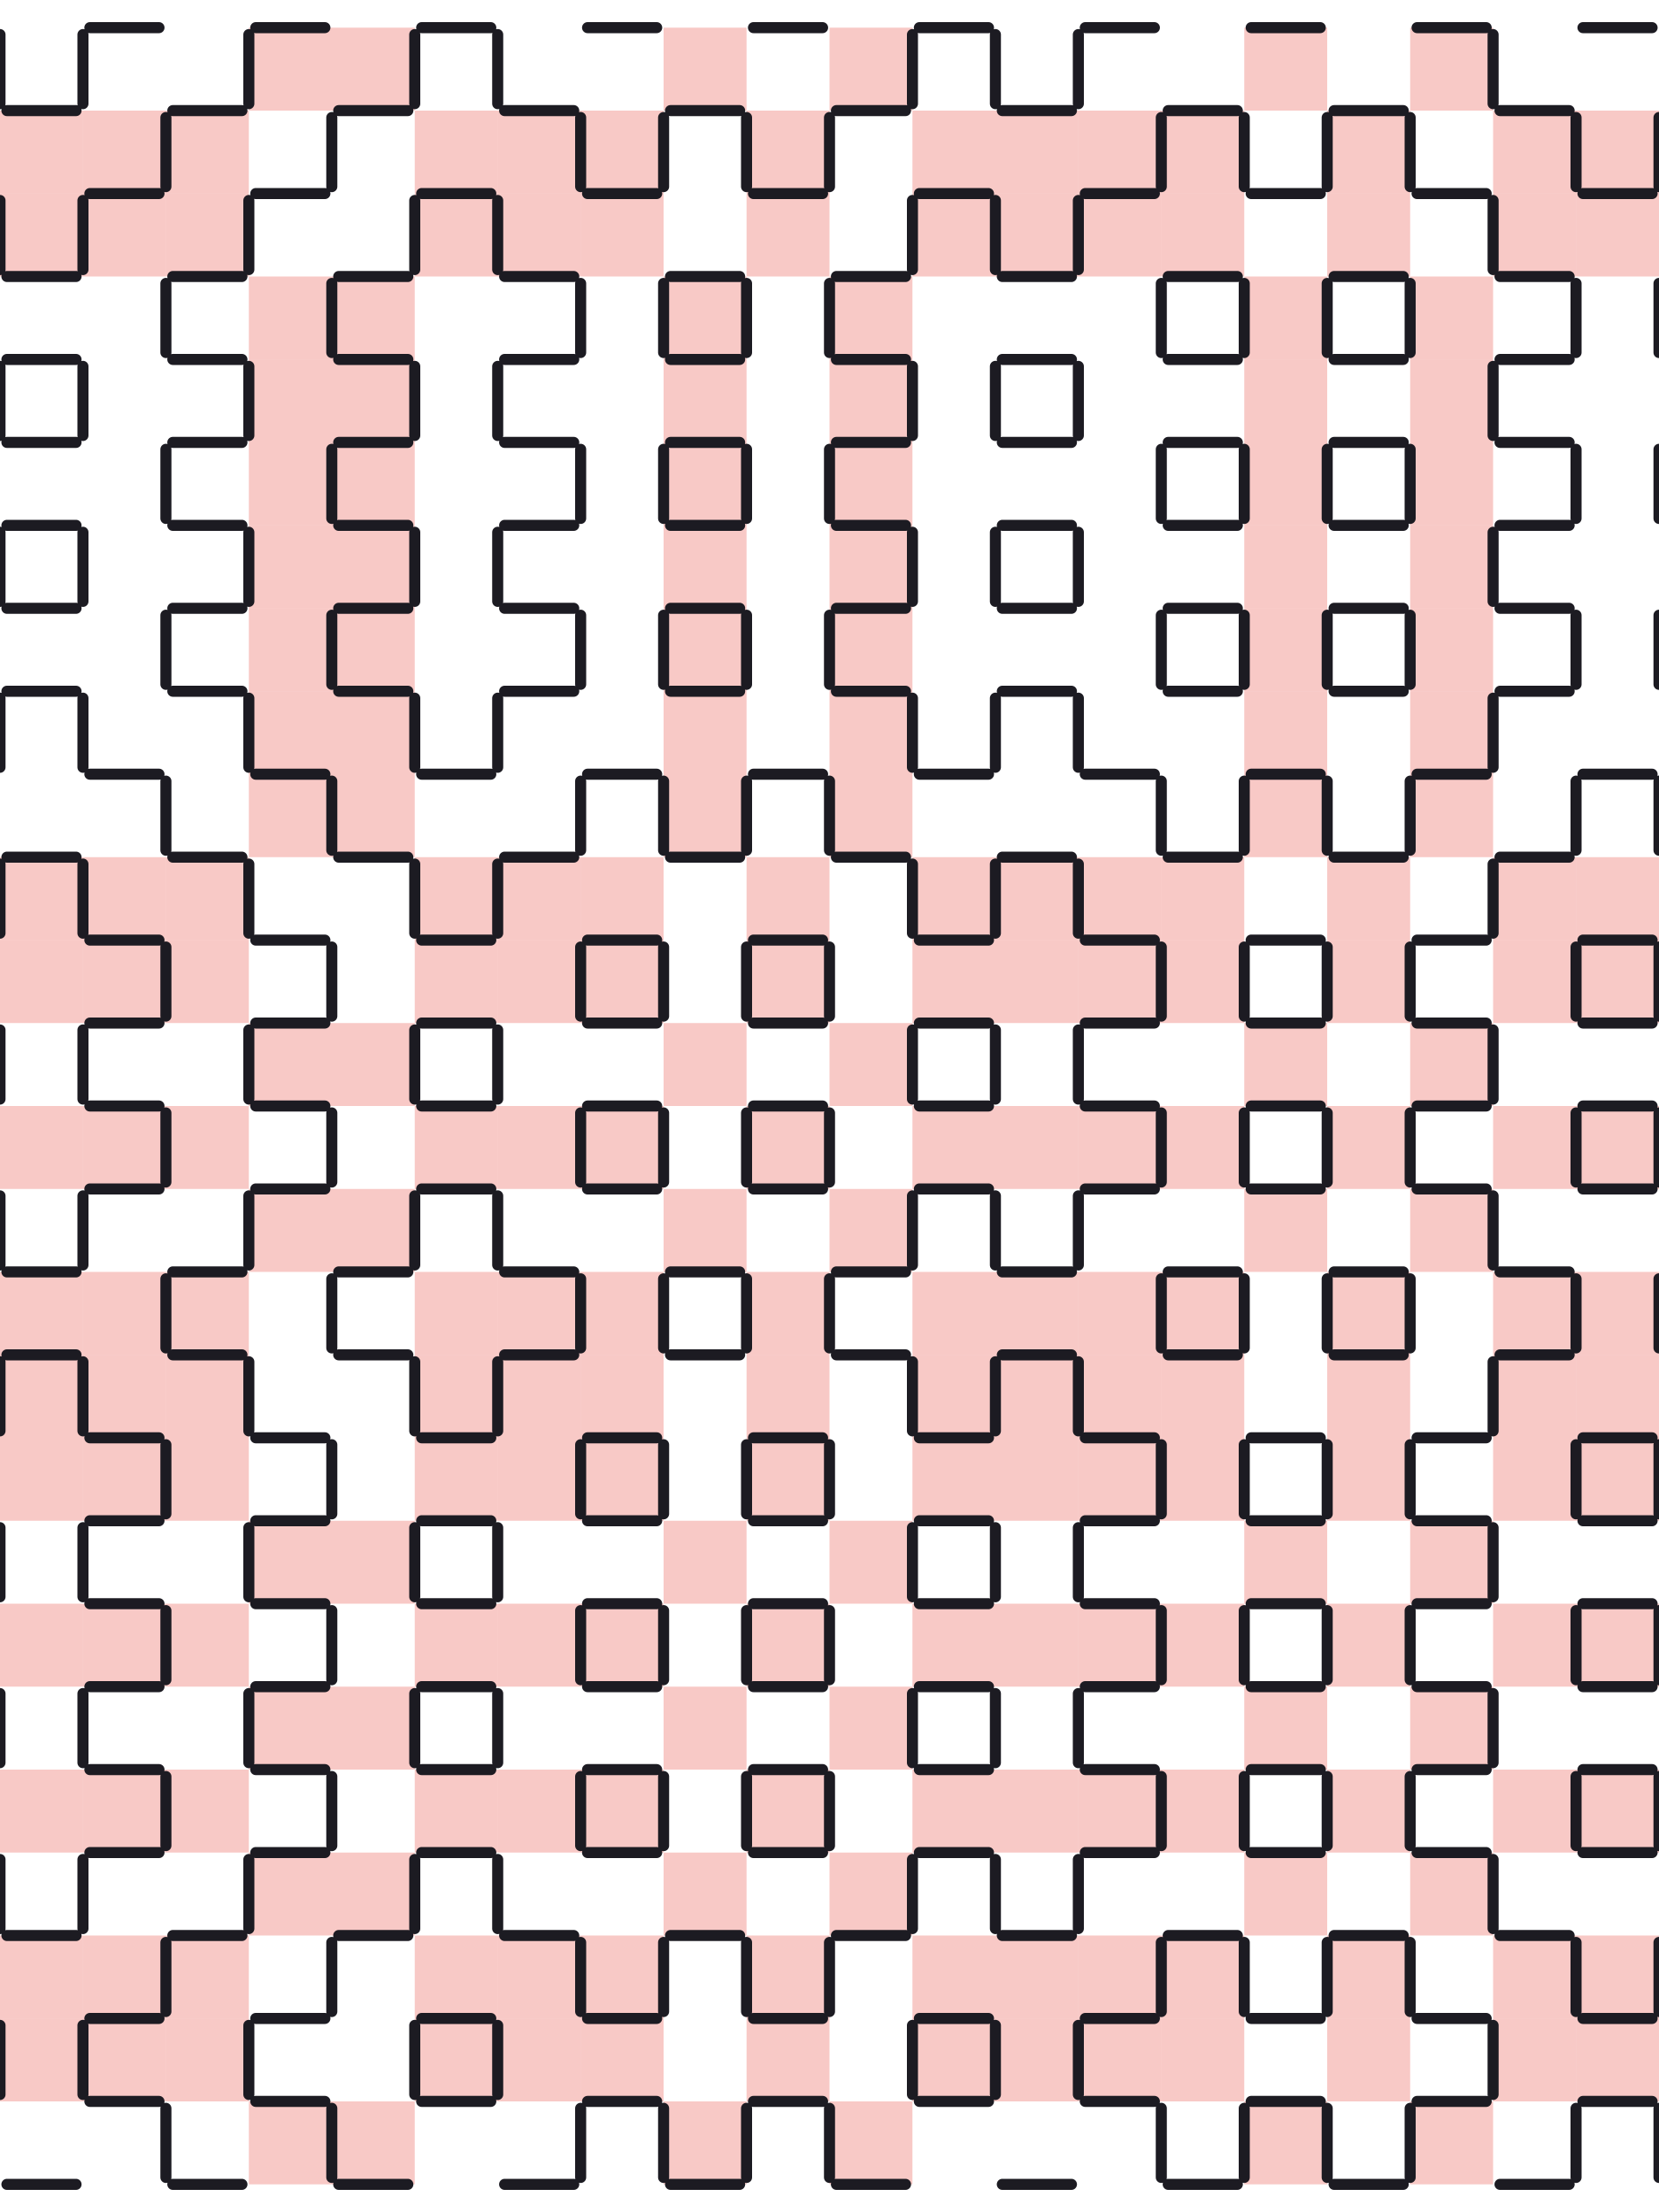
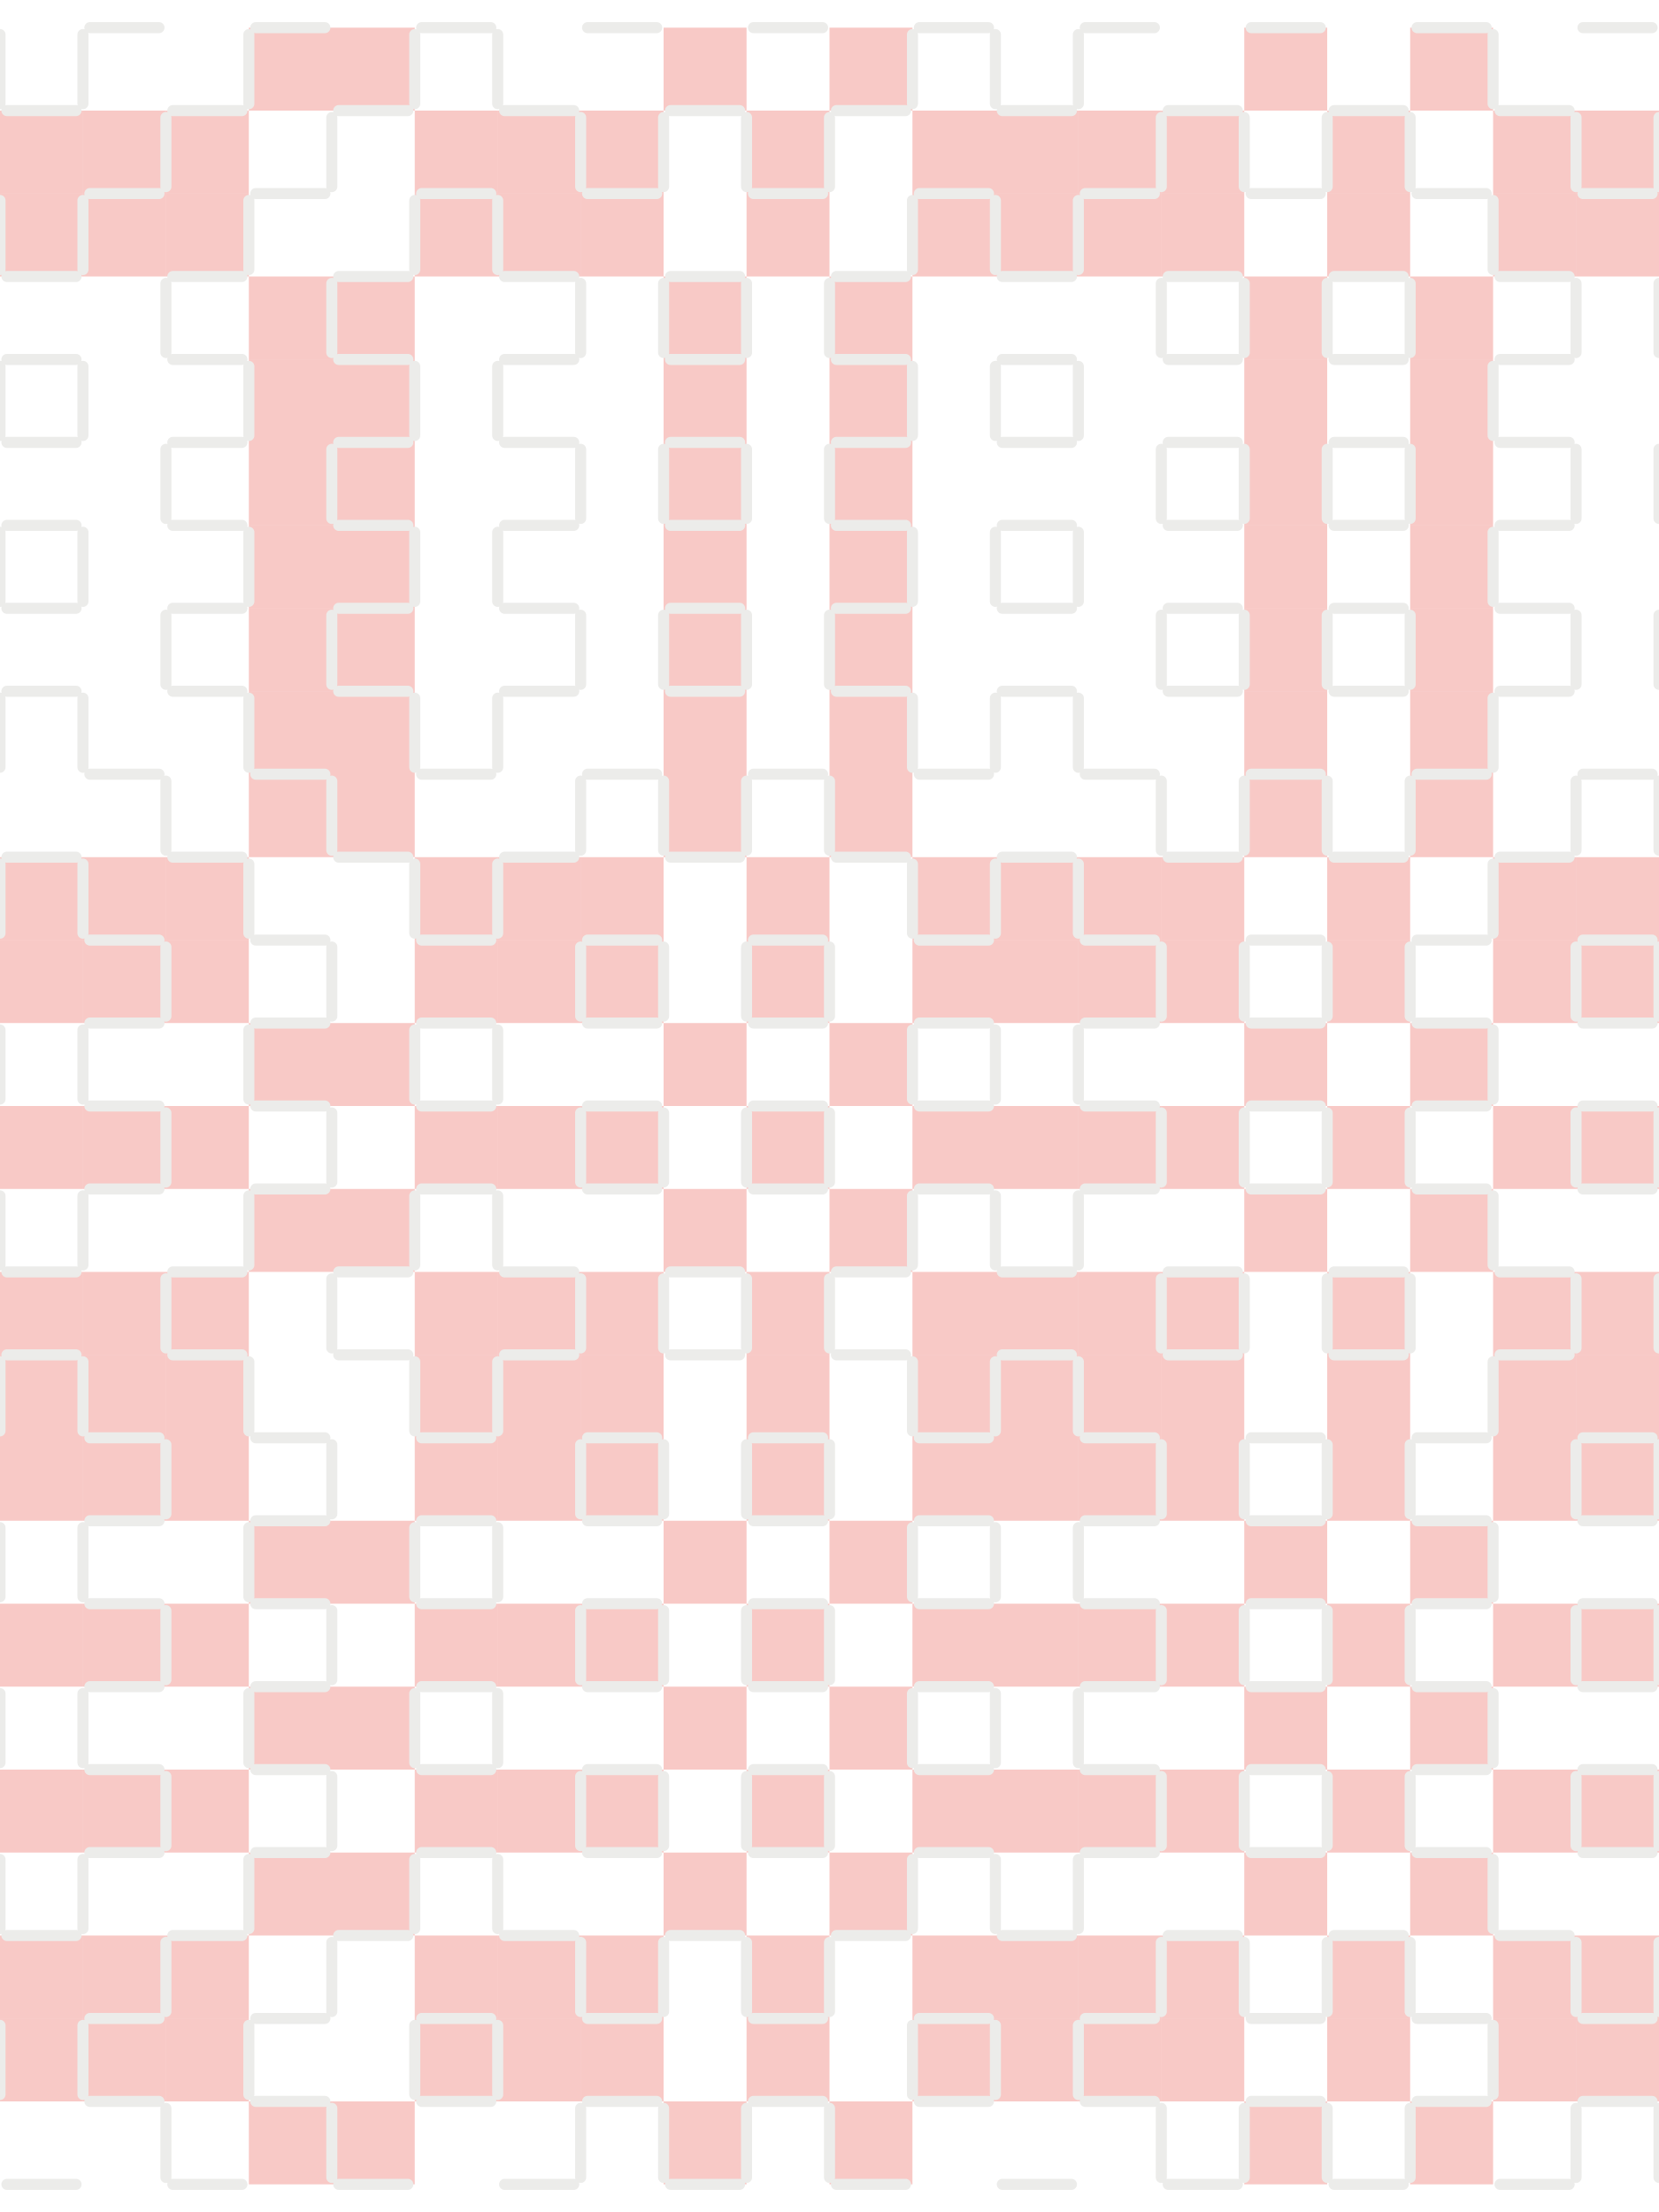
<svg xmlns="http://www.w3.org/2000/svg" viewBox="0 0 240 320">
  <rect x="0" y="16" width="12" height="12" fill="#e3261a" opacity="0.25" />
  <rect x="0" y="28" width="12" height="12" fill="#e3261a" opacity="0.25" />
  <rect x="0" y="124" width="12" height="12" fill="#e3261a" opacity="0.25" />
  <rect x="0" y="136" width="12" height="12" fill="#e3261a" opacity="0.25" />
  <rect x="0" y="160" width="12" height="12" fill="#e3261a" opacity="0.25" />
  <rect x="0" y="184" width="12" height="12" fill="#e3261a" opacity="0.25" />
  <rect x="0" y="196" width="12" height="12" fill="#e3261a" opacity="0.25" />
  <rect x="0" y="208" width="12" height="12" fill="#e3261a" opacity="0.25" />
  <rect x="0" y="232" width="12" height="12" fill="#e3261a" opacity="0.25" />
  <rect x="0" y="256" width="12" height="12" fill="#e3261a" opacity="0.25" />
  <rect x="0" y="280" width="12" height="12" fill="#e3261a" opacity="0.25" />
  <rect x="0" y="292" width="12" height="12" fill="#e3261a" opacity="0.25" />
  <rect x="12" y="16" width="12" height="12" fill="#e3261a" opacity="0.25" />
  <rect x="12" y="28" width="12" height="12" fill="#e3261a" opacity="0.25" />
  <rect x="12" y="124" width="12" height="12" fill="#e3261a" opacity="0.25" />
  <rect x="12" y="136" width="12" height="12" fill="#e3261a" opacity="0.25" />
  <rect x="12" y="160" width="12" height="12" fill="#e3261a" opacity="0.25" />
  <rect x="12" y="184" width="12" height="12" fill="#e3261a" opacity="0.25" />
  <rect x="12" y="196" width="12" height="12" fill="#e3261a" opacity="0.25" />
  <rect x="12" y="208" width="12" height="12" fill="#e3261a" opacity="0.25" />
  <rect x="12" y="232" width="12" height="12" fill="#e3261a" opacity="0.25" />
  <rect x="12" y="256" width="12" height="12" fill="#e3261a" opacity="0.25" />
  <rect x="12" y="280" width="12" height="12" fill="#e3261a" opacity="0.25" />
  <rect x="12" y="292" width="12" height="12" fill="#e3261a" opacity="0.25" />
  <rect x="24" y="16" width="12" height="12" fill="#e3261a" opacity="0.25" />
  <rect x="24" y="28" width="12" height="12" fill="#e3261a" opacity="0.25" />
  <rect x="24" y="124" width="12" height="12" fill="#e3261a" opacity="0.25" />
  <rect x="24" y="136" width="12" height="12" fill="#e3261a" opacity="0.25" />
  <rect x="24" y="160" width="12" height="12" fill="#e3261a" opacity="0.25" />
  <rect x="24" y="184" width="12" height="12" fill="#e3261a" opacity="0.25" />
  <rect x="24" y="196" width="12" height="12" fill="#e3261a" opacity="0.25" />
  <rect x="24" y="208" width="12" height="12" fill="#e3261a" opacity="0.25" />
  <rect x="24" y="232" width="12" height="12" fill="#e3261a" opacity="0.25" />
  <rect x="24" y="256" width="12" height="12" fill="#e3261a" opacity="0.25" />
  <rect x="24" y="280" width="12" height="12" fill="#e3261a" opacity="0.25" />
  <rect x="24" y="292" width="12" height="12" fill="#e3261a" opacity="0.25" />
  <rect x="36" y="4" width="12" height="12" fill="#e3261a" opacity="0.25" />
  <rect x="36" y="40" width="12" height="12" fill="#e3261a" opacity="0.25" />
  <rect x="36" y="52" width="12" height="12" fill="#e3261a" opacity="0.25" />
  <rect x="36" y="64" width="12" height="12" fill="#e3261a" opacity="0.25" />
  <rect x="36" y="76" width="12" height="12" fill="#e3261a" opacity="0.25" />
  <rect x="36" y="88" width="12" height="12" fill="#e3261a" opacity="0.25" />
  <rect x="36" y="100" width="12" height="12" fill="#e3261a" opacity="0.25" />
  <rect x="36" y="112" width="12" height="12" fill="#e3261a" opacity="0.25" />
  <rect x="36" y="148" width="12" height="12" fill="#e3261a" opacity="0.25" />
  <rect x="36" y="172" width="12" height="12" fill="#e3261a" opacity="0.25" />
  <rect x="36" y="220" width="12" height="12" fill="#e3261a" opacity="0.25" />
  <rect x="36" y="244" width="12" height="12" fill="#e3261a" opacity="0.25" />
  <rect x="36" y="268" width="12" height="12" fill="#e3261a" opacity="0.25" />
  <rect x="36" y="304" width="12" height="12" fill="#e3261a" opacity="0.25" />
  <rect x="48" y="4" width="12" height="12" fill="#e3261a" opacity="0.25" />
  <rect x="48" y="40" width="12" height="12" fill="#e3261a" opacity="0.25" />
  <rect x="48" y="52" width="12" height="12" fill="#e3261a" opacity="0.25" />
  <rect x="48" y="64" width="12" height="12" fill="#e3261a" opacity="0.25" />
  <rect x="48" y="76" width="12" height="12" fill="#e3261a" opacity="0.25" />
  <rect x="48" y="88" width="12" height="12" fill="#e3261a" opacity="0.25" />
  <rect x="48" y="100" width="12" height="12" fill="#e3261a" opacity="0.25" />
  <rect x="48" y="112" width="12" height="12" fill="#e3261a" opacity="0.25" />
  <rect x="48" y="148" width="12" height="12" fill="#e3261a" opacity="0.25" />
  <rect x="48" y="172" width="12" height="12" fill="#e3261a" opacity="0.25" />
  <rect x="48" y="220" width="12" height="12" fill="#e3261a" opacity="0.25" />
  <rect x="48" y="244" width="12" height="12" fill="#e3261a" opacity="0.25" />
  <rect x="48" y="268" width="12" height="12" fill="#e3261a" opacity="0.25" />
  <rect x="48" y="304" width="12" height="12" fill="#e3261a" opacity="0.25" />
  <rect x="60" y="16" width="12" height="12" fill="#e3261a" opacity="0.25" />
  <rect x="60" y="28" width="12" height="12" fill="#e3261a" opacity="0.25" />
  <rect x="60" y="124" width="12" height="12" fill="#e3261a" opacity="0.25" />
  <rect x="60" y="136" width="12" height="12" fill="#e3261a" opacity="0.25" />
  <rect x="60" y="160" width="12" height="12" fill="#e3261a" opacity="0.25" />
  <rect x="60" y="184" width="12" height="12" fill="#e3261a" opacity="0.25" />
  <rect x="60" y="196" width="12" height="12" fill="#e3261a" opacity="0.25" />
  <rect x="60" y="208" width="12" height="12" fill="#e3261a" opacity="0.25" />
  <rect x="60" y="232" width="12" height="12" fill="#e3261a" opacity="0.25" />
  <rect x="60" y="256" width="12" height="12" fill="#e3261a" opacity="0.25" />
  <rect x="60" y="280" width="12" height="12" fill="#e3261a" opacity="0.25" />
  <rect x="60" y="292" width="12" height="12" fill="#e3261a" opacity="0.25" />
  <rect x="72" y="16" width="12" height="12" fill="#e3261a" opacity="0.25" />
  <rect x="72" y="28" width="12" height="12" fill="#e3261a" opacity="0.25" />
  <rect x="72" y="124" width="12" height="12" fill="#e3261a" opacity="0.25" />
  <rect x="72" y="136" width="12" height="12" fill="#e3261a" opacity="0.25" />
  <rect x="72" y="160" width="12" height="12" fill="#e3261a" opacity="0.25" />
  <rect x="72" y="184" width="12" height="12" fill="#e3261a" opacity="0.25" />
  <rect x="72" y="196" width="12" height="12" fill="#e3261a" opacity="0.25" />
  <rect x="72" y="208" width="12" height="12" fill="#e3261a" opacity="0.25" />
  <rect x="72" y="232" width="12" height="12" fill="#e3261a" opacity="0.25" />
  <rect x="72" y="256" width="12" height="12" fill="#e3261a" opacity="0.25" />
  <rect x="72" y="280" width="12" height="12" fill="#e3261a" opacity="0.25" />
  <rect x="72" y="292" width="12" height="12" fill="#e3261a" opacity="0.25" />
  <rect x="84" y="16" width="12" height="12" fill="#e3261a" opacity="0.25" />
  <rect x="84" y="28" width="12" height="12" fill="#e3261a" opacity="0.25" />
  <rect x="84" y="124" width="12" height="12" fill="#e3261a" opacity="0.25" />
  <rect x="84" y="136" width="12" height="12" fill="#e3261a" opacity="0.25" />
  <rect x="84" y="160" width="12" height="12" fill="#e3261a" opacity="0.25" />
  <rect x="84" y="184" width="12" height="12" fill="#e3261a" opacity="0.25" />
  <rect x="84" y="196" width="12" height="12" fill="#e3261a" opacity="0.25" />
  <rect x="84" y="208" width="12" height="12" fill="#e3261a" opacity="0.25" />
  <rect x="84" y="232" width="12" height="12" fill="#e3261a" opacity="0.25" />
  <rect x="84" y="256" width="12" height="12" fill="#e3261a" opacity="0.25" />
  <rect x="84" y="280" width="12" height="12" fill="#e3261a" opacity="0.25" />
  <rect x="84" y="292" width="12" height="12" fill="#e3261a" opacity="0.25" />
  <rect x="96" y="4" width="12" height="12" fill="#e3261a" opacity="0.25" />
  <rect x="96" y="40" width="12" height="12" fill="#e3261a" opacity="0.25" />
  <rect x="96" y="52" width="12" height="12" fill="#e3261a" opacity="0.25" />
  <rect x="96" y="64" width="12" height="12" fill="#e3261a" opacity="0.25" />
  <rect x="96" y="76" width="12" height="12" fill="#e3261a" opacity="0.25" />
  <rect x="96" y="88" width="12" height="12" fill="#e3261a" opacity="0.25" />
  <rect x="96" y="100" width="12" height="12" fill="#e3261a" opacity="0.25" />
  <rect x="96" y="112" width="12" height="12" fill="#e3261a" opacity="0.25" />
  <rect x="96" y="148" width="12" height="12" fill="#e3261a" opacity="0.25" />
  <rect x="96" y="172" width="12" height="12" fill="#e3261a" opacity="0.25" />
  <rect x="96" y="220" width="12" height="12" fill="#e3261a" opacity="0.25" />
  <rect x="96" y="244" width="12" height="12" fill="#e3261a" opacity="0.25" />
  <rect x="96" y="268" width="12" height="12" fill="#e3261a" opacity="0.25" />
  <rect x="96" y="304" width="12" height="12" fill="#e3261a" opacity="0.25" />
  <rect x="108" y="16" width="12" height="12" fill="#e3261a" opacity="0.25" />
  <rect x="108" y="28" width="12" height="12" fill="#e3261a" opacity="0.25" />
  <rect x="108" y="124" width="12" height="12" fill="#e3261a" opacity="0.25" />
  <rect x="108" y="136" width="12" height="12" fill="#e3261a" opacity="0.25" />
  <rect x="108" y="160" width="12" height="12" fill="#e3261a" opacity="0.25" />
  <rect x="108" y="184" width="12" height="12" fill="#e3261a" opacity="0.25" />
  <rect x="108" y="196" width="12" height="12" fill="#e3261a" opacity="0.25" />
  <rect x="108" y="208" width="12" height="12" fill="#e3261a" opacity="0.25" />
  <rect x="108" y="232" width="12" height="12" fill="#e3261a" opacity="0.25" />
  <rect x="108" y="256" width="12" height="12" fill="#e3261a" opacity="0.25" />
  <rect x="108" y="280" width="12" height="12" fill="#e3261a" opacity="0.25" />
  <rect x="108" y="292" width="12" height="12" fill="#e3261a" opacity="0.25" />
  <rect x="120" y="4" width="12" height="12" fill="#e3261a" opacity="0.25" />
  <rect x="120" y="40" width="12" height="12" fill="#e3261a" opacity="0.25" />
  <rect x="120" y="52" width="12" height="12" fill="#e3261a" opacity="0.25" />
  <rect x="120" y="64" width="12" height="12" fill="#e3261a" opacity="0.25" />
  <rect x="120" y="76" width="12" height="12" fill="#e3261a" opacity="0.25" />
  <rect x="120" y="88" width="12" height="12" fill="#e3261a" opacity="0.25" />
  <rect x="120" y="100" width="12" height="12" fill="#e3261a" opacity="0.25" />
  <rect x="120" y="112" width="12" height="12" fill="#e3261a" opacity="0.25" />
  <rect x="120" y="148" width="12" height="12" fill="#e3261a" opacity="0.25" />
  <rect x="120" y="172" width="12" height="12" fill="#e3261a" opacity="0.25" />
  <rect x="120" y="220" width="12" height="12" fill="#e3261a" opacity="0.25" />
  <rect x="120" y="244" width="12" height="12" fill="#e3261a" opacity="0.25" />
  <rect x="120" y="268" width="12" height="12" fill="#e3261a" opacity="0.25" />
  <rect x="120" y="304" width="12" height="12" fill="#e3261a" opacity="0.25" />
  <rect x="132" y="16" width="12" height="12" fill="#e3261a" opacity="0.25" />
  <rect x="132" y="28" width="12" height="12" fill="#e3261a" opacity="0.25" />
  <rect x="132" y="124" width="12" height="12" fill="#e3261a" opacity="0.25" />
  <rect x="132" y="136" width="12" height="12" fill="#e3261a" opacity="0.25" />
  <rect x="132" y="160" width="12" height="12" fill="#e3261a" opacity="0.25" />
  <rect x="132" y="184" width="12" height="12" fill="#e3261a" opacity="0.25" />
  <rect x="132" y="196" width="12" height="12" fill="#e3261a" opacity="0.25" />
  <rect x="132" y="208" width="12" height="12" fill="#e3261a" opacity="0.25" />
  <rect x="132" y="232" width="12" height="12" fill="#e3261a" opacity="0.25" />
  <rect x="132" y="256" width="12" height="12" fill="#e3261a" opacity="0.25" />
  <rect x="132" y="280" width="12" height="12" fill="#e3261a" opacity="0.25" />
  <rect x="132" y="292" width="12" height="12" fill="#e3261a" opacity="0.25" />
  <rect x="144" y="16" width="12" height="12" fill="#e3261a" opacity="0.25" />
  <rect x="144" y="28" width="12" height="12" fill="#e3261a" opacity="0.25" />
  <rect x="144" y="124" width="12" height="12" fill="#e3261a" opacity="0.25" />
  <rect x="144" y="136" width="12" height="12" fill="#e3261a" opacity="0.25" />
  <rect x="144" y="160" width="12" height="12" fill="#e3261a" opacity="0.25" />
  <rect x="144" y="184" width="12" height="12" fill="#e3261a" opacity="0.25" />
  <rect x="144" y="196" width="12" height="12" fill="#e3261a" opacity="0.25" />
  <rect x="144" y="208" width="12" height="12" fill="#e3261a" opacity="0.25" />
  <rect x="144" y="232" width="12" height="12" fill="#e3261a" opacity="0.25" />
  <rect x="144" y="256" width="12" height="12" fill="#e3261a" opacity="0.25" />
  <rect x="144" y="280" width="12" height="12" fill="#e3261a" opacity="0.25" />
  <rect x="144" y="292" width="12" height="12" fill="#e3261a" opacity="0.25" />
  <rect x="156" y="16" width="12" height="12" fill="#e3261a" opacity="0.25" />
  <rect x="156" y="28" width="12" height="12" fill="#e3261a" opacity="0.25" />
  <rect x="156" y="124" width="12" height="12" fill="#e3261a" opacity="0.25" />
  <rect x="156" y="136" width="12" height="12" fill="#e3261a" opacity="0.25" />
  <rect x="156" y="160" width="12" height="12" fill="#e3261a" opacity="0.25" />
  <rect x="156" y="184" width="12" height="12" fill="#e3261a" opacity="0.25" />
  <rect x="156" y="196" width="12" height="12" fill="#e3261a" opacity="0.25" />
  <rect x="156" y="208" width="12" height="12" fill="#e3261a" opacity="0.25" />
  <rect x="156" y="232" width="12" height="12" fill="#e3261a" opacity="0.25" />
  <rect x="156" y="256" width="12" height="12" fill="#e3261a" opacity="0.25" />
  <rect x="156" y="280" width="12" height="12" fill="#e3261a" opacity="0.25" />
  <rect x="156" y="292" width="12" height="12" fill="#e3261a" opacity="0.25" />
  <rect x="168" y="16" width="12" height="12" fill="#e3261a" opacity="0.25" />
  <rect x="168" y="28" width="12" height="12" fill="#e3261a" opacity="0.25" />
  <rect x="168" y="124" width="12" height="12" fill="#e3261a" opacity="0.25" />
  <rect x="168" y="136" width="12" height="12" fill="#e3261a" opacity="0.25" />
  <rect x="168" y="160" width="12" height="12" fill="#e3261a" opacity="0.25" />
  <rect x="168" y="184" width="12" height="12" fill="#e3261a" opacity="0.25" />
  <rect x="168" y="196" width="12" height="12" fill="#e3261a" opacity="0.25" />
  <rect x="168" y="208" width="12" height="12" fill="#e3261a" opacity="0.25" />
  <rect x="168" y="232" width="12" height="12" fill="#e3261a" opacity="0.25" />
  <rect x="168" y="256" width="12" height="12" fill="#e3261a" opacity="0.25" />
  <rect x="168" y="280" width="12" height="12" fill="#e3261a" opacity="0.25" />
  <rect x="168" y="292" width="12" height="12" fill="#e3261a" opacity="0.25" />
  <rect x="180" y="4" width="12" height="12" fill="#e3261a" opacity="0.25" />
  <rect x="180" y="40" width="12" height="12" fill="#e3261a" opacity="0.25" />
  <rect x="180" y="52" width="12" height="12" fill="#e3261a" opacity="0.25" />
  <rect x="180" y="64" width="12" height="12" fill="#e3261a" opacity="0.25" />
  <rect x="180" y="76" width="12" height="12" fill="#e3261a" opacity="0.25" />
  <rect x="180" y="88" width="12" height="12" fill="#e3261a" opacity="0.25" />
  <rect x="180" y="100" width="12" height="12" fill="#e3261a" opacity="0.25" />
  <rect x="180" y="112" width="12" height="12" fill="#e3261a" opacity="0.25" />
  <rect x="180" y="148" width="12" height="12" fill="#e3261a" opacity="0.25" />
  <rect x="180" y="172" width="12" height="12" fill="#e3261a" opacity="0.25" />
  <rect x="180" y="220" width="12" height="12" fill="#e3261a" opacity="0.25" />
  <rect x="180" y="244" width="12" height="12" fill="#e3261a" opacity="0.25" />
  <rect x="180" y="268" width="12" height="12" fill="#e3261a" opacity="0.25" />
  <rect x="180" y="304" width="12" height="12" fill="#e3261a" opacity="0.25" />
  <rect x="192" y="16" width="12" height="12" fill="#e3261a" opacity="0.25" />
  <rect x="192" y="28" width="12" height="12" fill="#e3261a" opacity="0.25" />
  <rect x="192" y="124" width="12" height="12" fill="#e3261a" opacity="0.25" />
  <rect x="192" y="136" width="12" height="12" fill="#e3261a" opacity="0.25" />
  <rect x="192" y="160" width="12" height="12" fill="#e3261a" opacity="0.25" />
  <rect x="192" y="184" width="12" height="12" fill="#e3261a" opacity="0.25" />
  <rect x="192" y="196" width="12" height="12" fill="#e3261a" opacity="0.25" />
  <rect x="192" y="208" width="12" height="12" fill="#e3261a" opacity="0.25" />
  <rect x="192" y="232" width="12" height="12" fill="#e3261a" opacity="0.25" />
  <rect x="192" y="256" width="12" height="12" fill="#e3261a" opacity="0.25" />
  <rect x="192" y="280" width="12" height="12" fill="#e3261a" opacity="0.25" />
  <rect x="192" y="292" width="12" height="12" fill="#e3261a" opacity="0.25" />
  <rect x="204" y="4" width="12" height="12" fill="#e3261a" opacity="0.25" />
  <rect x="204" y="40" width="12" height="12" fill="#e3261a" opacity="0.25" />
  <rect x="204" y="52" width="12" height="12" fill="#e3261a" opacity="0.25" />
  <rect x="204" y="64" width="12" height="12" fill="#e3261a" opacity="0.25" />
  <rect x="204" y="76" width="12" height="12" fill="#e3261a" opacity="0.25" />
  <rect x="204" y="88" width="12" height="12" fill="#e3261a" opacity="0.25" />
  <rect x="204" y="100" width="12" height="12" fill="#e3261a" opacity="0.25" />
  <rect x="204" y="112" width="12" height="12" fill="#e3261a" opacity="0.25" />
  <rect x="204" y="148" width="12" height="12" fill="#e3261a" opacity="0.25" />
  <rect x="204" y="172" width="12" height="12" fill="#e3261a" opacity="0.25" />
  <rect x="204" y="220" width="12" height="12" fill="#e3261a" opacity="0.25" />
  <rect x="204" y="244" width="12" height="12" fill="#e3261a" opacity="0.25" />
  <rect x="204" y="268" width="12" height="12" fill="#e3261a" opacity="0.25" />
  <rect x="204" y="304" width="12" height="12" fill="#e3261a" opacity="0.25" />
  <rect x="216" y="16" width="12" height="12" fill="#e3261a" opacity="0.25" />
  <rect x="216" y="28" width="12" height="12" fill="#e3261a" opacity="0.25" />
  <rect x="216" y="124" width="12" height="12" fill="#e3261a" opacity="0.25" />
  <rect x="216" y="136" width="12" height="12" fill="#e3261a" opacity="0.25" />
  <rect x="216" y="160" width="12" height="12" fill="#e3261a" opacity="0.25" />
  <rect x="216" y="184" width="12" height="12" fill="#e3261a" opacity="0.25" />
  <rect x="216" y="196" width="12" height="12" fill="#e3261a" opacity="0.25" />
  <rect x="216" y="208" width="12" height="12" fill="#e3261a" opacity="0.25" />
  <rect x="216" y="232" width="12" height="12" fill="#e3261a" opacity="0.25" />
  <rect x="216" y="256" width="12" height="12" fill="#e3261a" opacity="0.25" />
  <rect x="216" y="280" width="12" height="12" fill="#e3261a" opacity="0.25" />
  <rect x="216" y="292" width="12" height="12" fill="#e3261a" opacity="0.25" />
  <rect x="228" y="16" width="12" height="12" fill="#e3261a" opacity="0.25" />
  <rect x="228" y="28" width="12" height="12" fill="#e3261a" opacity="0.25" />
  <rect x="228" y="124" width="12" height="12" fill="#e3261a" opacity="0.25" />
  <rect x="228" y="136" width="12" height="12" fill="#e3261a" opacity="0.25" />
  <rect x="228" y="160" width="12" height="12" fill="#e3261a" opacity="0.25" />
  <rect x="228" y="184" width="12" height="12" fill="#e3261a" opacity="0.25" />
  <rect x="228" y="196" width="12" height="12" fill="#e3261a" opacity="0.25" />
  <rect x="228" y="208" width="12" height="12" fill="#e3261a" opacity="0.25" />
  <rect x="228" y="232" width="12" height="12" fill="#e3261a" opacity="0.25" />
  <rect x="228" y="256" width="12" height="12" fill="#e3261a" opacity="0.25" />
  <rect x="228" y="280" width="12" height="12" fill="#e3261a" opacity="0.25" />
  <rect x="228" y="292" width="12" height="12" fill="#e3261a" opacity="0.25" />
-   <path d="M0 5V15M0 29V39M0 53V63M0 77V87M0 101V111M0 125V135M0 149V159M0 173V183M0 197V207M0 221V231M0 245V255M0 269V279M0 293V303M12 5V15M12 29V39M12 53V63M12 77V87M12 101V111M12 125V135M12 149V159M12 173V183M12 197V207M12 221V231M12 245V255M12 269V279M12 293V303M24 17V27M24 41V51M24 65V75M24 89V99M24 113V123M24 137V147M24 161V171M24 185V195M24 209V219M24 233V243M24 257V267M24 281V291M24 305V315M36 5V15M36 29V39M36 53V63M36 77V87M36 101V111M36 125V135M36 149V159M36 173V183M36 197V207M36 221V231M36 245V255M36 269V279M36 293V303M48 17V27M48 41V51M48 65V75M48 89V99M48 113V123M48 137V147M48 161V171M48 185V195M48 209V219M48 233V243M48 257V267M48 281V291M48 305V315M60 5V15M60 29V39M60 53V63M60 77V87M60 101V111M60 125V135M60 149V159M60 173V183M60 197V207M60 221V231M60 245V255M60 269V279M60 293V303M72 5V15M72 29V39M72 53V63M72 77V87M72 101V111M72 125V135M72 149V159M72 173V183M72 197V207M72 221V231M72 245V255M72 269V279M72 293V303M84 17V27M84 41V51M84 65V75M84 89V99M84 113V123M84 137V147M84 161V171M84 185V195M84 209V219M84 233V243M84 257V267M84 281V291M84 305V315M96 17V27M96 41V51M96 65V75M96 89V99M96 113V123M96 137V147M96 161V171M96 185V195M96 209V219M96 233V243M96 257V267M96 281V291M96 305V315M108 17V27M108 41V51M108 65V75M108 89V99M108 113V123M108 137V147M108 161V171M108 185V195M108 209V219M108 233V243M108 257V267M108 281V291M108 305V315M120 17V27M120 41V51M120 65V75M120 89V99M120 113V123M120 137V147M120 161V171M120 185V195M120 209V219M120 233V243M120 257V267M120 281V291M120 305V315M132 5V15M132 29V39M132 53V63M132 77V87M132 101V111M132 125V135M132 149V159M132 173V183M132 197V207M132 221V231M132 245V255M132 269V279M132 293V303M144 5V15M144 29V39M144 53V63M144 77V87M144 101V111M144 125V135M144 149V159M144 173V183M144 197V207M144 221V231M144 245V255M144 269V279M144 293V303M156 5V15M156 29V39M156 53V63M156 77V87M156 101V111M156 125V135M156 149V159M156 173V183M156 197V207M156 221V231M156 245V255M156 269V279M156 293V303M168 17V27M168 41V51M168 65V75M168 89V99M168 113V123M168 137V147M168 161V171M168 185V195M168 209V219M168 233V243M168 257V267M168 281V291M168 305V315M180 17V27M180 41V51M180 65V75M180 89V99M180 113V123M180 137V147M180 161V171M180 185V195M180 209V219M180 233V243M180 257V267M180 281V291M180 305V315M192 17V27M192 41V51M192 65V75M192 89V99M192 113V123M192 137V147M192 161V171M192 185V195M192 209V219M192 233V243M192 257V267M192 281V291M192 305V315M204 17V27M204 41V51M204 65V75M204 89V99M204 113V123M204 137V147M204 161V171M204 185V195M204 209V219M204 233V243M204 257V267M204 281V291M204 305V315M216 5V15M216 29V39M216 53V63M216 77V87M216 101V111M216 125V135M216 149V159M216 173V183M216 197V207M216 221V231M216 245V255M216 269V279M216 293V303M228 17V27M228 41V51M228 65V75M228 89V99M228 113V123M228 137V147M228 161V171M228 185V195M228 209V219M228 233V243M228 257V267M228 281V291M228 305V315M240 17V27M240 41V51M240 65V75M240 89V99M240 113V123M240 137V147M240 161V171M240 185V195M240 209V219M240 233V243M240 257V267M240 281V291M240 305V315M13 4H23M37 4H47M61 4H71M85 4H95M109 4H119M133 4H143M157 4H167M181 4H191M205 4H215M229 4H239M1 16H11M25 16H35M49 16H59M73 16H83M97 16H107M121 16H131M145 16H155M169 16H179M193 16H203M217 16H227M13 28H23M37 28H47M61 28H71M85 28H95M109 28H119M133 28H143M157 28H167M181 28H191M205 28H215M229 28H239M1 40H11M25 40H35M49 40H59M73 40H83M97 40H107M121 40H131M145 40H155M169 40H179M193 40H203M217 40H227M1 52H11M25 52H35M49 52H59M73 52H83M97 52H107M121 52H131M145 52H155M169 52H179M193 52H203M217 52H227M1 64H11M25 64H35M49 64H59M73 64H83M97 64H107M121 64H131M145 64H155M169 64H179M193 64H203M217 64H227M1 76H11M25 76H35M49 76H59M73 76H83M97 76H107M121 76H131M145 76H155M169 76H179M193 76H203M217 76H227M1 88H11M25 88H35M49 88H59M73 88H83M97 88H107M121 88H131M145 88H155M169 88H179M193 88H203M217 88H227M1 100H11M25 100H35M49 100H59M73 100H83M97 100H107M121 100H131M145 100H155M169 100H179M193 100H203M217 100H227M13 112H23M37 112H47M61 112H71M85 112H95M109 112H119M133 112H143M157 112H167M181 112H191M205 112H215M229 112H239M1 124H11M25 124H35M49 124H59M73 124H83M97 124H107M121 124H131M145 124H155M169 124H179M193 124H203M217 124H227M13 136H23M37 136H47M61 136H71M85 136H95M109 136H119M133 136H143M157 136H167M181 136H191M205 136H215M229 136H239M13 148H23M37 148H47M61 148H71M85 148H95M109 148H119M133 148H143M157 148H167M181 148H191M205 148H215M229 148H239M13 160H23M37 160H47M61 160H71M85 160H95M109 160H119M133 160H143M157 160H167M181 160H191M205 160H215M229 160H239M13 172H23M37 172H47M61 172H71M85 172H95M109 172H119M133 172H143M157 172H167M181 172H191M205 172H215M229 172H239M1 184H11M25 184H35M49 184H59M73 184H83M97 184H107M121 184H131M145 184H155M169 184H179M193 184H203M217 184H227M1 196H11M25 196H35M49 196H59M73 196H83M97 196H107M121 196H131M145 196H155M169 196H179M193 196H203M217 196H227M13 208H23M37 208H47M61 208H71M85 208H95M109 208H119M133 208H143M157 208H167M181 208H191M205 208H215M229 208H239M13 220H23M37 220H47M61 220H71M85 220H95M109 220H119M133 220H143M157 220H167M181 220H191M205 220H215M229 220H239M13 232H23M37 232H47M61 232H71M85 232H95M109 232H119M133 232H143M157 232H167M181 232H191M205 232H215M229 232H239M13 244H23M37 244H47M61 244H71M85 244H95M109 244H119M133 244H143M157 244H167M181 244H191M205 244H215M229 244H239M13 256H23M37 256H47M61 256H71M85 256H95M109 256H119M133 256H143M157 256H167M181 256H191M205 256H215M229 256H239M13 268H23M37 268H47M61 268H71M85 268H95M109 268H119M133 268H143M157 268H167M181 268H191M205 268H215M229 268H239M1 280H11M25 280H35M49 280H59M73 280H83M97 280H107M121 280H131M145 280H155M169 280H179M193 280H203M217 280H227M13 292H23M37 292H47M61 292H71M85 292H95M109 292H119M133 292H143M157 292H167M181 292H191M205 292H215M229 292H239M13 304H23M37 304H47M61 304H71M85 304H95M109 304H119M133 304H143M157 304H167M181 304H191M205 304H215M229 304H239M1 316H11M25 316H35M49 316H59M73 316H83M97 316H107M121 316H131M145 316H155M169 316H179M193 316H203M217 316H227" fill="none" stroke="#1c1b22" stroke-width="1.6" stroke-linecap="round" />
+   <path d="M0 5V15M0 29V39M0 53V63M0 77V87M0 101V111M0 125V135M0 149V159M0 173V183M0 197V207M0 221V231M0 245V255M0 269V279M0 293V303M12 5V15M12 29V39M12 53V63M12 77V87M12 101V111M12 125V135M12 149V159M12 173V183M12 197V207M12 221V231M12 245V255M12 269V279M12 293V303M24 17V27M24 41V51M24 65V75M24 89V99M24 113V123M24 137V147M24 161V171M24 185V195M24 209V219M24 233V243M24 257V267M24 281V291M24 305V315M36 5V15M36 29V39M36 53V63M36 77V87M36 101V111M36 125V135M36 149V159M36 173V183M36 197V207M36 221V231M36 245V255M36 269V279M36 293V303M48 17V27M48 41V51M48 65V75M48 89V99M48 113V123M48 137V147M48 161V171M48 185V195M48 209V219M48 233V243M48 257V267M48 281V291M48 305V315M60 5V15M60 29V39M60 53V63M60 77V87M60 101V111M60 125V135M60 149V159M60 173V183M60 197V207M60 221V231M60 245V255M60 269V279M60 293V303M72 5V15M72 29V39M72 53V63M72 77V87M72 101V111M72 125V135M72 149V159M72 173V183M72 197V207M72 221V231M72 245V255M72 269V279M72 293V303M84 17V27M84 41V51M84 65V75M84 89V99M84 113V123M84 137V147M84 161V171M84 185V195M84 209V219M84 233V243M84 257V267M84 281V291M84 305V315M96 17V27M96 41V51M96 65V75M96 89V99M96 113V123M96 137V147M96 161V171M96 185V195M96 209V219M96 233V243M96 257V267M96 281V291M96 305V315M108 17V27M108 41V51M108 65V75M108 89V99M108 113V123M108 137V147M108 161V171M108 185V195M108 209V219M108 233V243M108 257V267M108 281V291M108 305V315M120 17V27M120 41V51M120 65V75M120 89V99M120 113V123M120 137V147M120 161V171M120 185V195M120 209V219M120 233V243M120 257V267M120 281V291M120 305V315M132 5V15M132 29V39M132 53V63M132 77V87M132 101V111M132 125V135M132 149V159M132 173V183M132 197V207M132 221V231M132 245V255M132 269V279M132 293V303M144 5V15M144 29V39M144 53V63M144 77V87M144 101V111M144 125V135M144 149V159M144 173V183M144 197V207M144 221V231M144 245V255M144 269V279M144 293V303M156 5V15M156 29V39M156 53V63M156 77V87M156 101V111M156 125V135M156 149V159M156 173V183M156 197V207M156 221V231M156 245V255M156 269V279M156 293V303M168 17V27M168 41V51M168 65V75M168 89V99M168 113V123M168 137V147M168 161V171M168 185V195M168 209V219M168 233V243M168 257V267M168 281V291M168 305V315M180 17V27M180 41V51M180 65V75M180 89V99M180 113V123M180 137V147M180 161V171M180 185V195M180 209V219M180 233V243M180 257V267M180 281V291M180 305V315M192 17V27M192 41V51M192 65V75M192 89V99M192 113V123M192 137V147M192 161V171M192 185V195M192 209V219M192 233V243M192 257V267M192 281V291M192 305V315M204 17V27M204 41V51M204 65V75M204 89V99M204 113V123M204 137V147M204 161V171M204 185V195M204 209V219M204 233V243M204 257V267M204 281V291M204 305V315M216 5V15M216 29V39M216 53V63M216 77V87M216 101V111M216 125V135M216 149V159M216 173V183M216 197V207M216 221V231M216 245V255M216 269V279M216 293V303M228 17V27M228 41V51M228 65V75M228 89V99M228 113V123M228 137V147M228 161V171M228 185V195M228 209V219M228 233V243M228 257V267M228 281V291M228 305V315M240 17V27M240 41V51M240 65V75M240 89V99M240 113V123M240 137V147M240 161V171M240 185V195M240 209V219M240 233V243M240 257V267M240 281V291M240 305V315M13 4H23M37 4H47M61 4H71M85 4H95M109 4H119M133 4H143M157 4H167M181 4H191M205 4H215M229 4H239M1 16H11M25 16H35M49 16H59M73 16H83M97 16H107M121 16H131M145 16H155M169 16H179M193 16H203M217 16H227M13 28H23M37 28H47M61 28H71M85 28H95M109 28H119M133 28H143M157 28H167M181 28H191M205 28H215M229 28H239M1 40H11M25 40H35M49 40H59M73 40H83M97 40H107M121 40H131M145 40H155M169 40H179M193 40H203M217 40H227M1 52H11M25 52H35M49 52H59M73 52H83M97 52H107M121 52H131M145 52H155M169 52H179M193 52H203M217 52H227M1 64H11M25 64H35M49 64H59M73 64H83M97 64H107M121 64H131M145 64H155M169 64H179M193 64H203M217 64H227M1 76H11M25 76H35M49 76H59M73 76H83M97 76H107M121 76H131M145 76H155M169 76H179M193 76H203M217 76H227M1 88H11M25 88H35M49 88H59M73 88H83M97 88H107M121 88H131M145 88H155M169 88H179M193 88H203M217 88H227M1 100H11M25 100H35M49 100H59M73 100H83M97 100H107M121 100H131M145 100H155M169 100H179M193 100H203M217 100H227M13 112H23M37 112H47M61 112H71M85 112H95M109 112H119M133 112H143M157 112H167M181 112H191M205 112H215M229 112H239M1 124H11M25 124H35M49 124H59M73 124H83M97 124H107M121 124H131M145 124H155M169 124H179M193 124H203M217 124H227M13 136H23M37 136H47M61 136H71M85 136H95M109 136H119M133 136H143M157 136H167M181 136H191M205 136H215M229 136H239M13 148H23M37 148H47M61 148H71M85 148H95M109 148H119M133 148H143M157 148H167M181 148H191M205 148H215M229 148H239M13 160H23M37 160H47M61 160H71M85 160H95M109 160H119M133 160H143M157 160H167M181 160H191M205 160H215M229 160H239M13 172H23M37 172H47M61 172H71M85 172H95M109 172H119M133 172H143M157 172H167M181 172H191M205 172H215M229 172H239M1 184H11M25 184H35M49 184H59M73 184H83M97 184H107M121 184H131M145 184H155M169 184H179M193 184H203M217 184H227M1 196H11M25 196H35M49 196H59M73 196H83M97 196H107M121 196H131M145 196H155M169 196H179M193 196H203M217 196H227M13 208H23M37 208H47M61 208H71M85 208H95M109 208H119M133 208H143M157 208H167M181 208H191M205 208H215M229 208H239M13 220H23M37 220H47M61 220H71M85 220H95M109 220H119M133 220H143M157 220H167M181 220H191M205 220H215M229 220H239M13 232H23M37 232H47M61 232H71M85 232H95M109 232H119M133 232H143M157 232H167M181 232H191M205 232H215M229 232H239M13 244H23M37 244H47M61 244H71M85 244H95M109 244H119M133 244H143M157 244H167M181 244H191M205 244H215M229 244H239M13 256H23M37 256H47M61 256H71M85 256H95M109 256H119M133 256H143M157 256H167M181 256H191M205 256H215M229 256H239M13 268H23M37 268H47M61 268H71M85 268H95M109 268H119M133 268H143M157 268H167M181 268H191M205 268H215M229 268H239M1 280H11M25 280H35M49 280H59M73 280H83M97 280H107M121 280H131M145 280H155M169 280H179M193 280H203M217 280H227M13 292H23M37 292H47M61 292H71M85 292H95M109 292H119M133 292H143M157 292H167M181 292H191M205 292H215M229 292H239M13 304H23M37 304H47M61 304H71M85 304H95M109 304H119M133 304H143M157 304H167M181 304H191M205 304H215M229 304H239M1 316H11M25 316H35M49 316H59M73 316H83M97 316H107M121 316H131M145 316H155M169 316H179M193 316H203M217 316H227" fill="none" stroke="#ececea" stroke-width="1.6" stroke-linecap="round" />
</svg>
